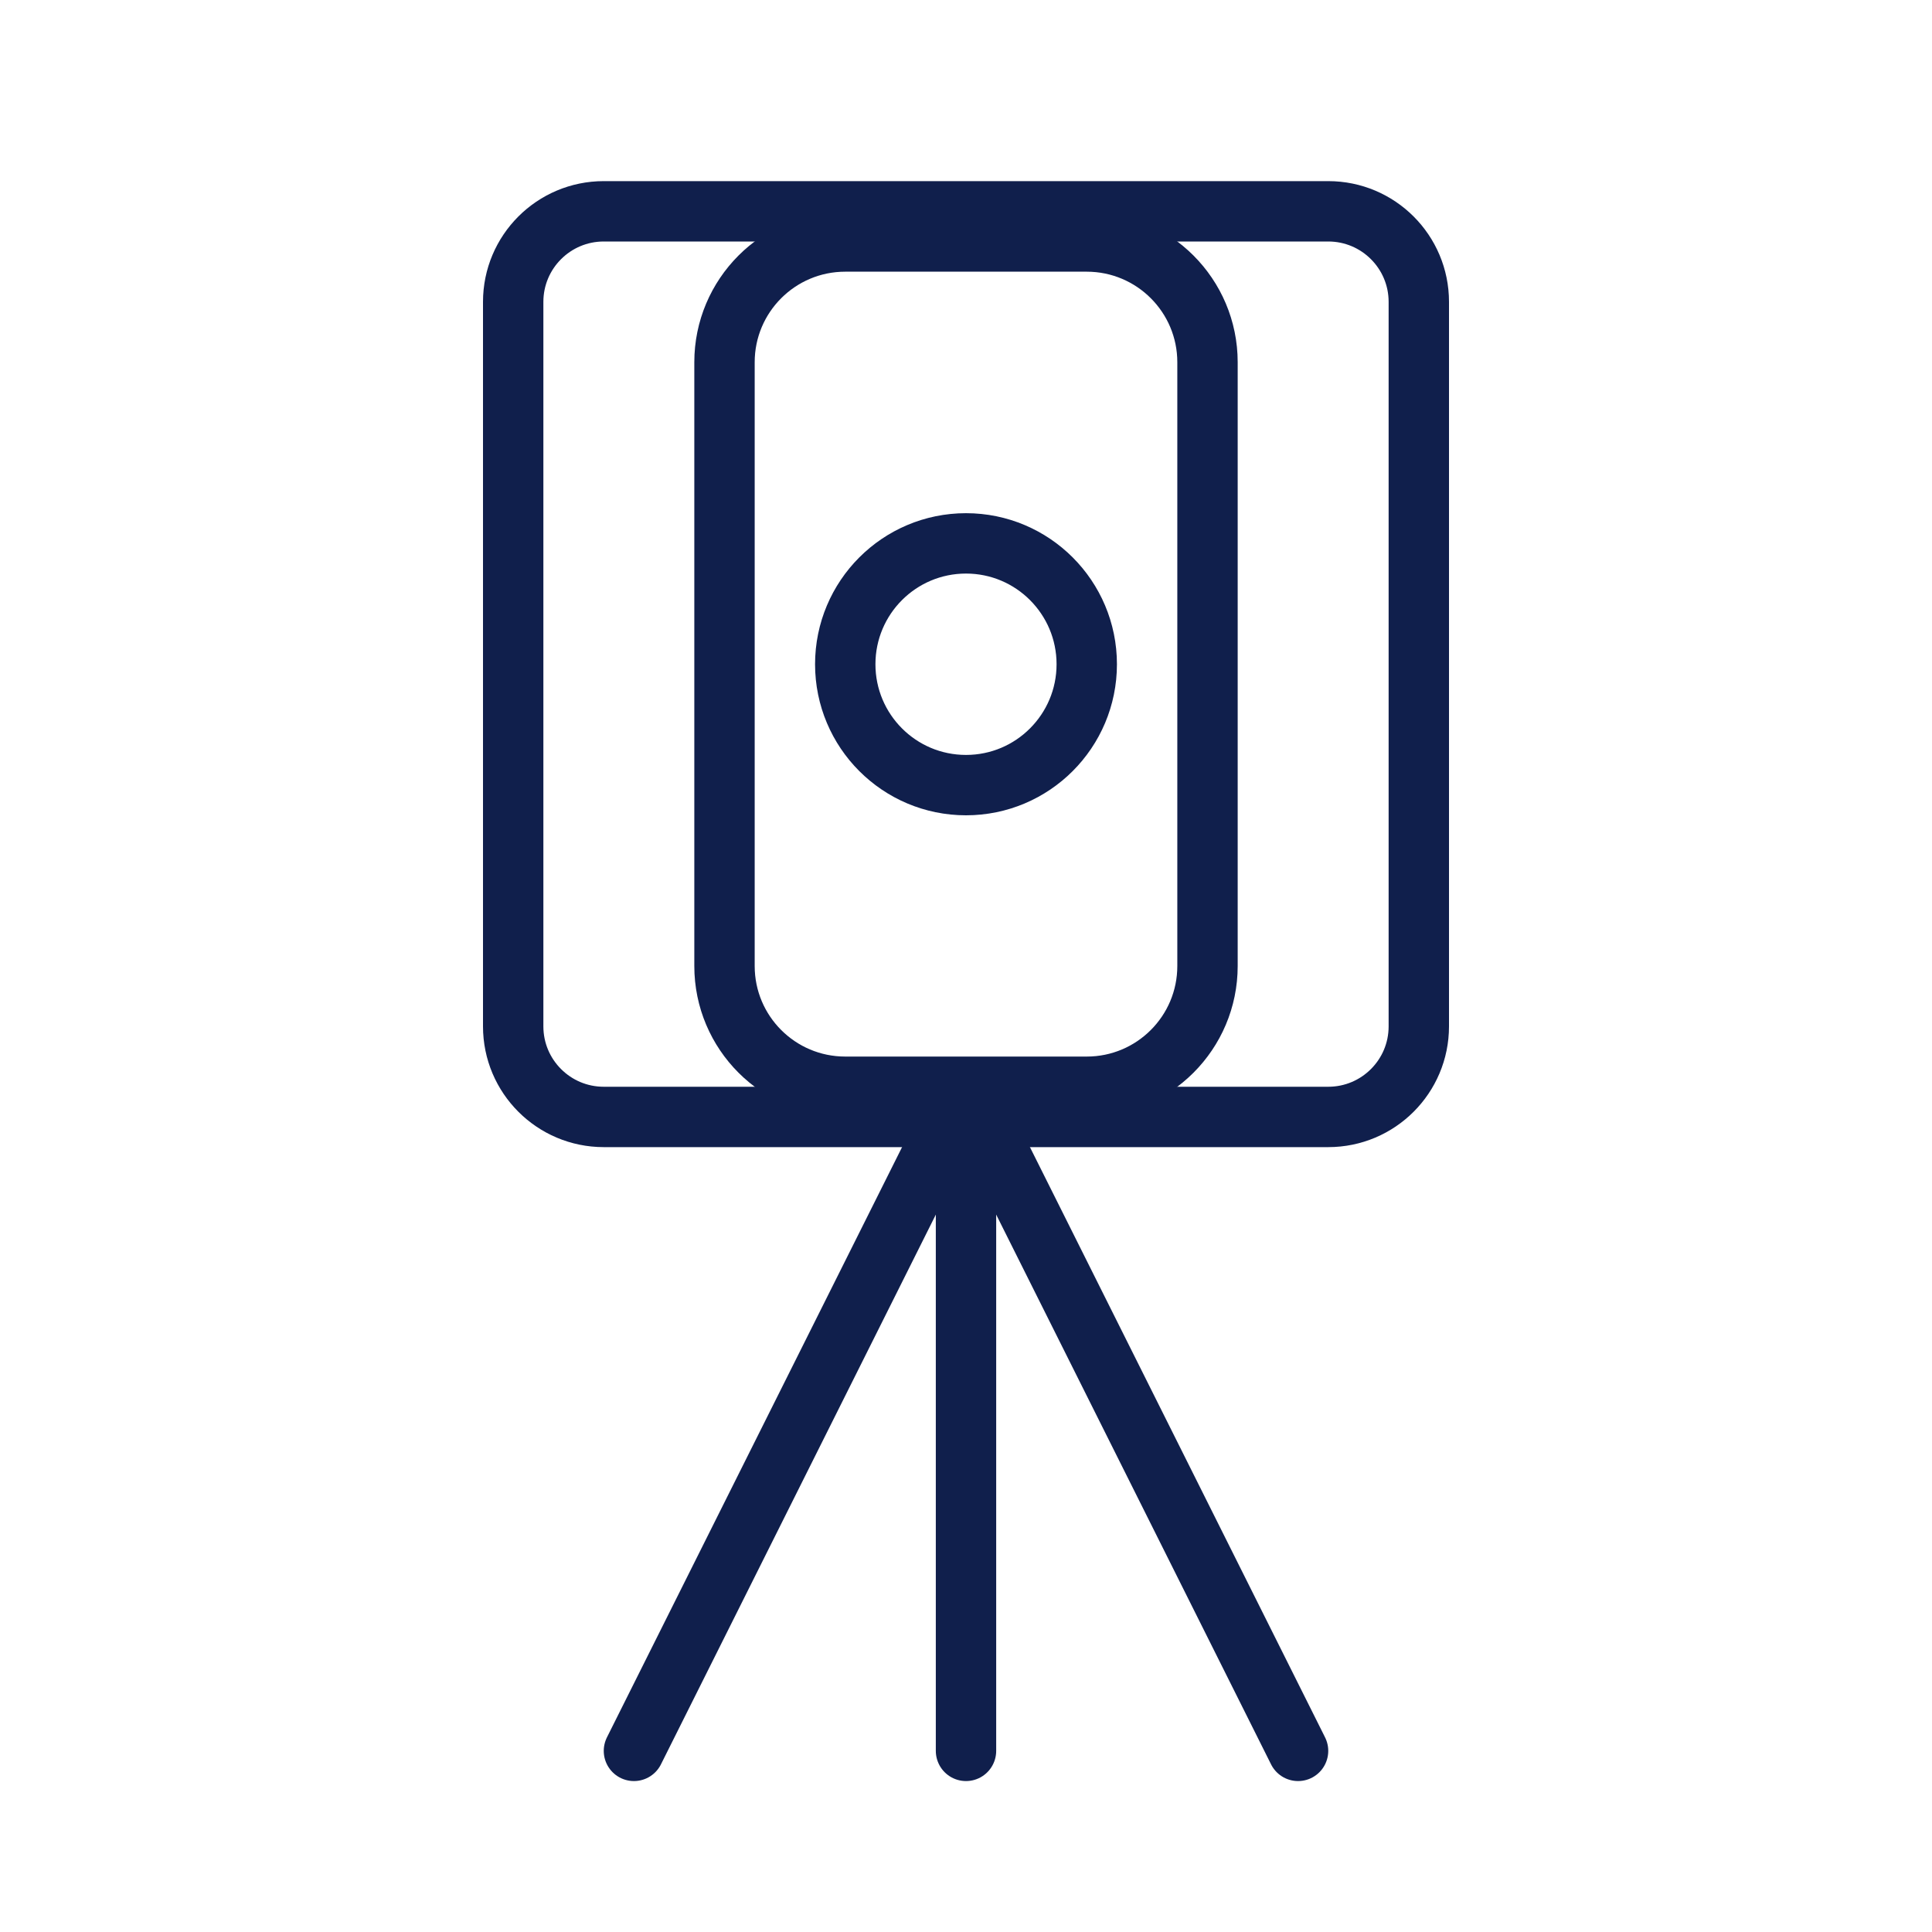
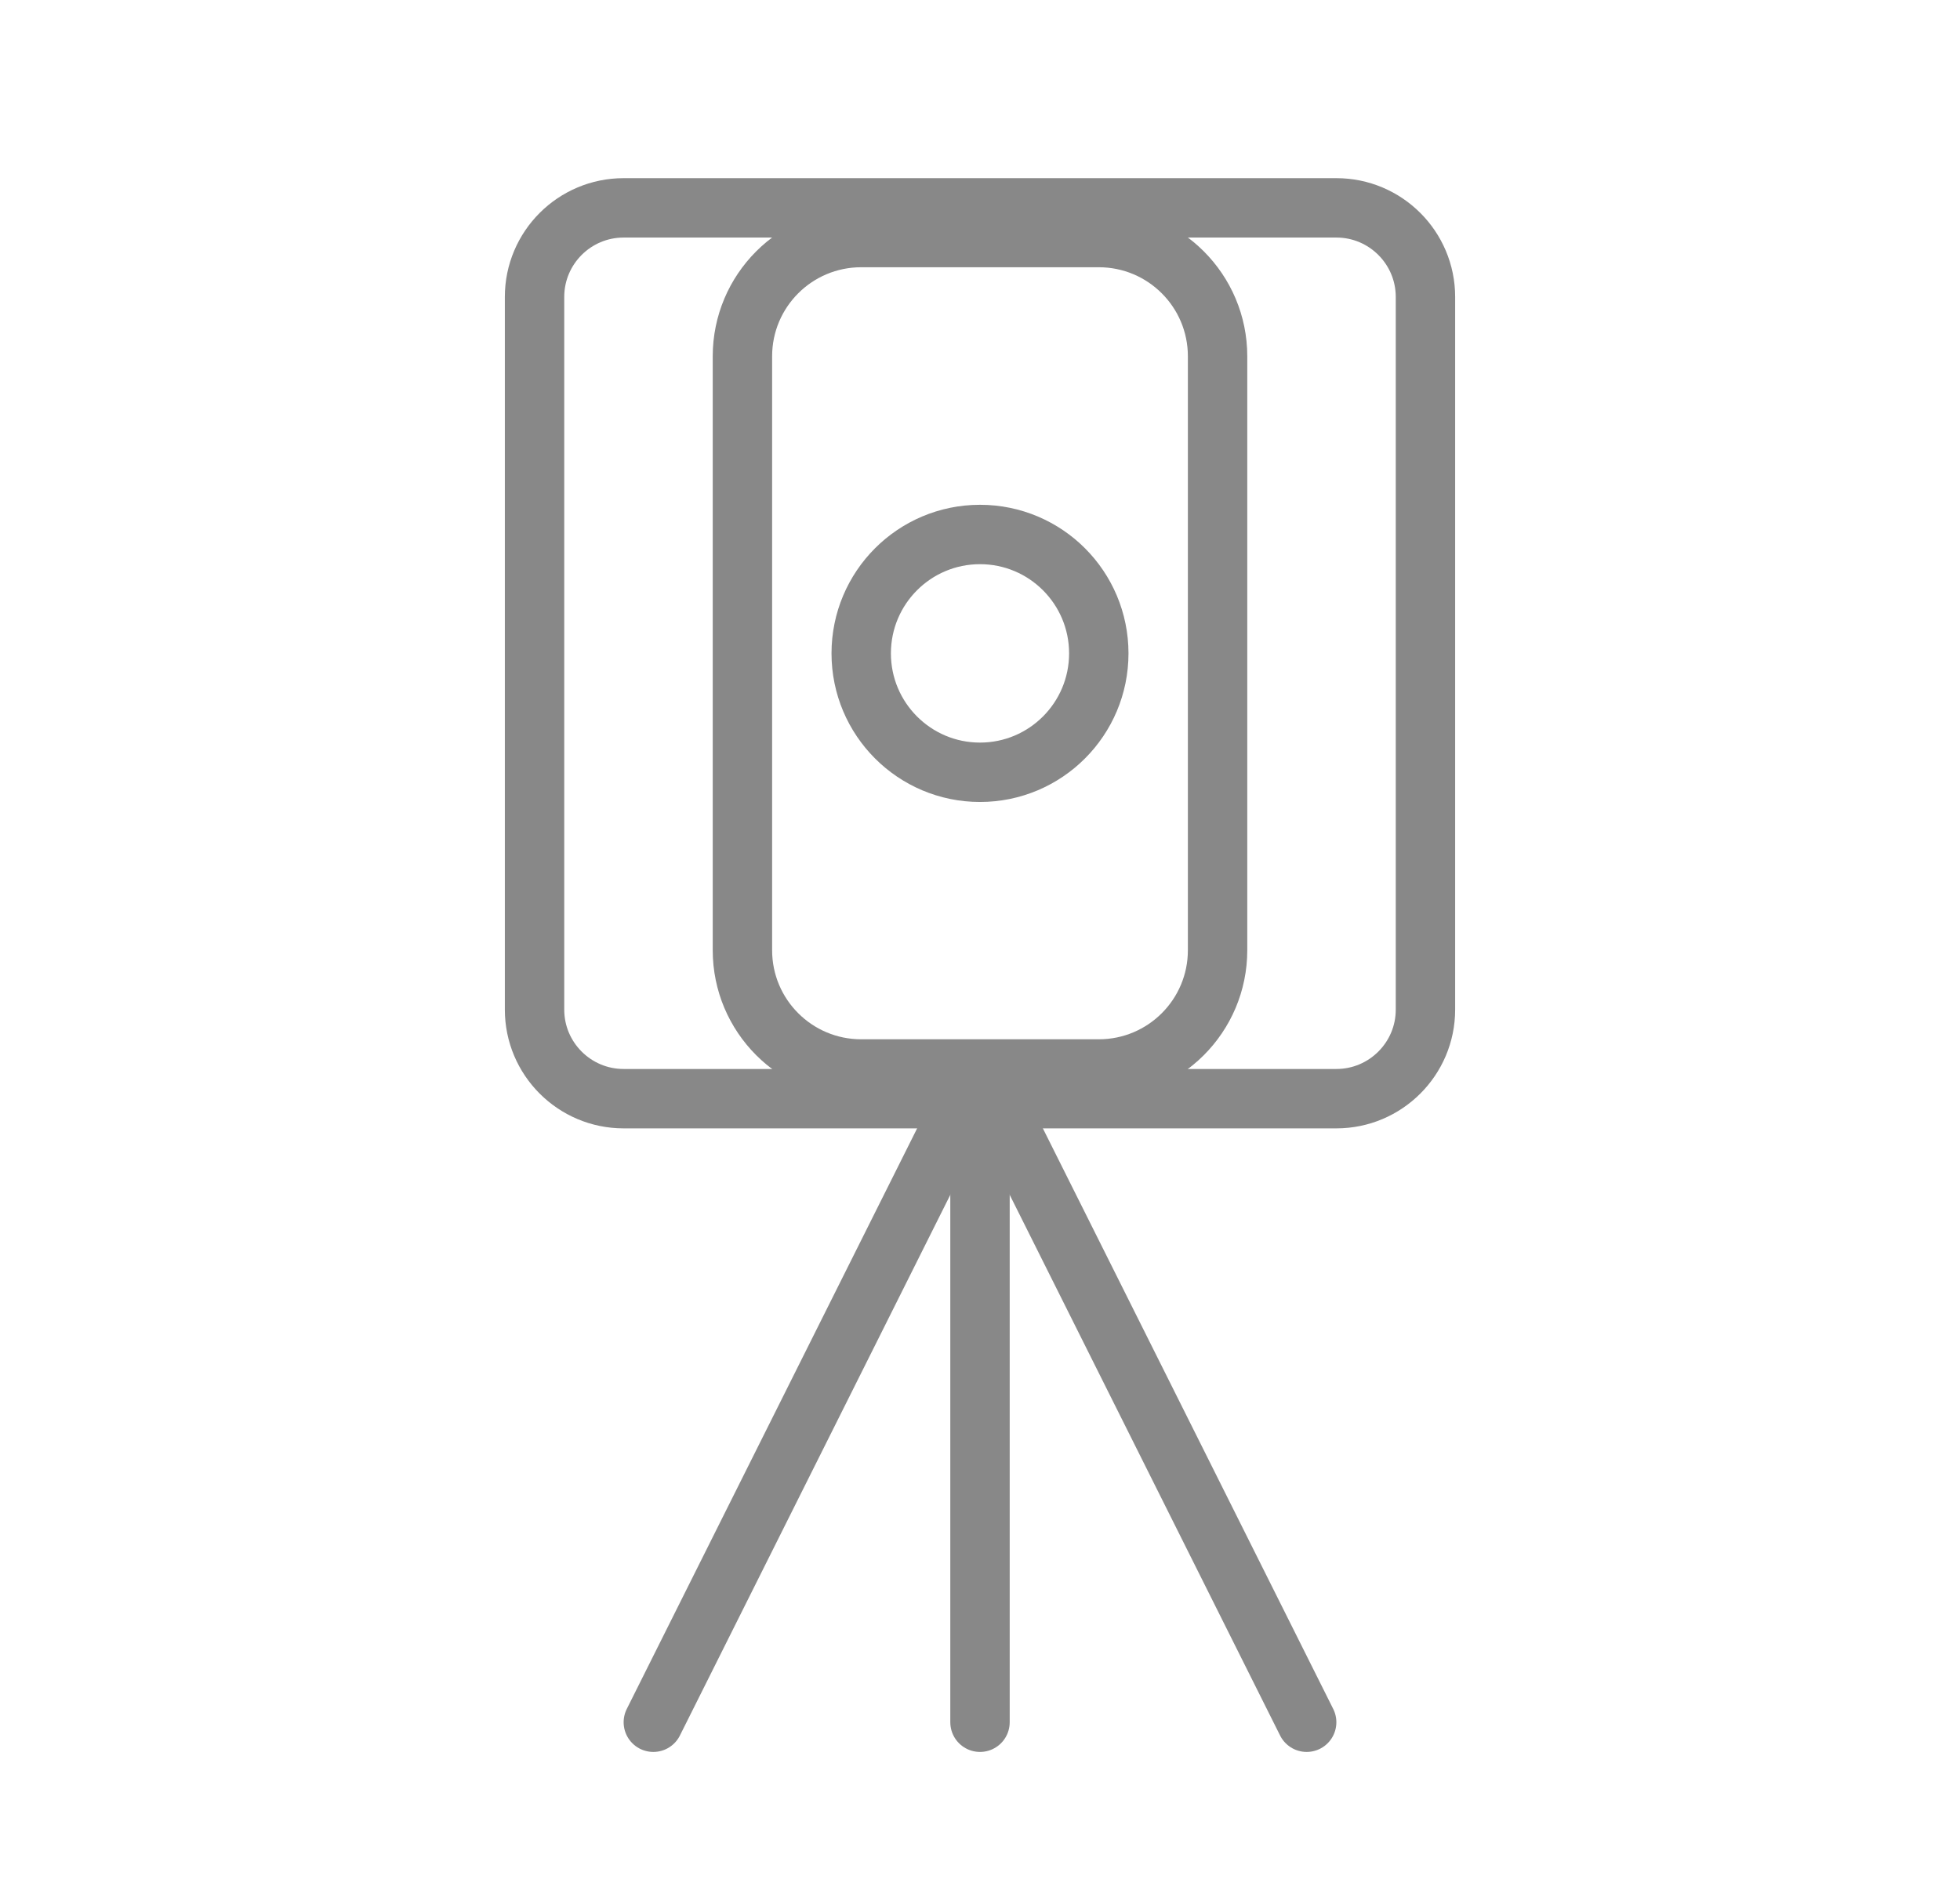
- <svg xmlns="http://www.w3.org/2000/svg" width="32" height="32" viewBox="0 0 32 32" fill="none">
-   <rect x="12" y="4" width="8" height="14" rx="2" stroke="#101F4C" stroke-linecap="round" stroke-linejoin="round" />
-   <ellipse cx="16" cy="11.002" rx="2" ry="2.002" stroke="#101F4C" stroke-linecap="round" stroke-linejoin="round" />
-   <rect x="8.5" y="3.5" width="15" height="15" rx="1.5" stroke="#101F4C" />
-   <path d="M10.5 29L15.553 18.894C15.737 18.526 16.263 18.526 16.447 18.894L21.5 29" stroke="#101F4C" stroke-linecap="round" />
-   <path d="M16 19V29" stroke="#101F4C" stroke-linecap="round" />
+ <svg xmlns="http://www.w3.org/2000/svg" width="33" height="32" viewBox="0 0 33 32" fill="none">
+   <path d="M18.5 4H14.5C13.395 4 12.5 4.895 12.5 6V16C12.5 17.105 13.395 18 14.5 18H18.5C19.605 18 20.5 17.105 20.5 16V6C20.5 4.895 19.605 4 18.5 4Z" stroke="#888888" stroke-linecap="round" stroke-linejoin="round" />
+   <path d="M16.5 13.004C17.605 13.004 18.5 12.107 18.5 11.002C18.5 9.896 17.605 9 16.5 9C15.395 9 14.5 9.896 14.5 11.002C14.5 12.107 15.395 13.004 16.5 13.004Z" stroke="#888888" stroke-linecap="round" stroke-linejoin="round" />
+   <path d="M22.5 3.5H10.5C9.672 3.5 9 4.172 9 5V17C9 17.828 9.672 18.5 10.5 18.5H22.5C23.328 18.5 24 17.828 24 17V5C24 4.172 23.328 3.5 22.5 3.5Z" stroke="#888888" />
+   <path d="M11 29L16.053 18.895C16.237 18.526 16.763 18.526 16.947 18.895L22 29" stroke="#888888" stroke-linecap="round" />
+   <path d="M16.5 19V29" stroke="#888888" stroke-linecap="round" />
</svg>
